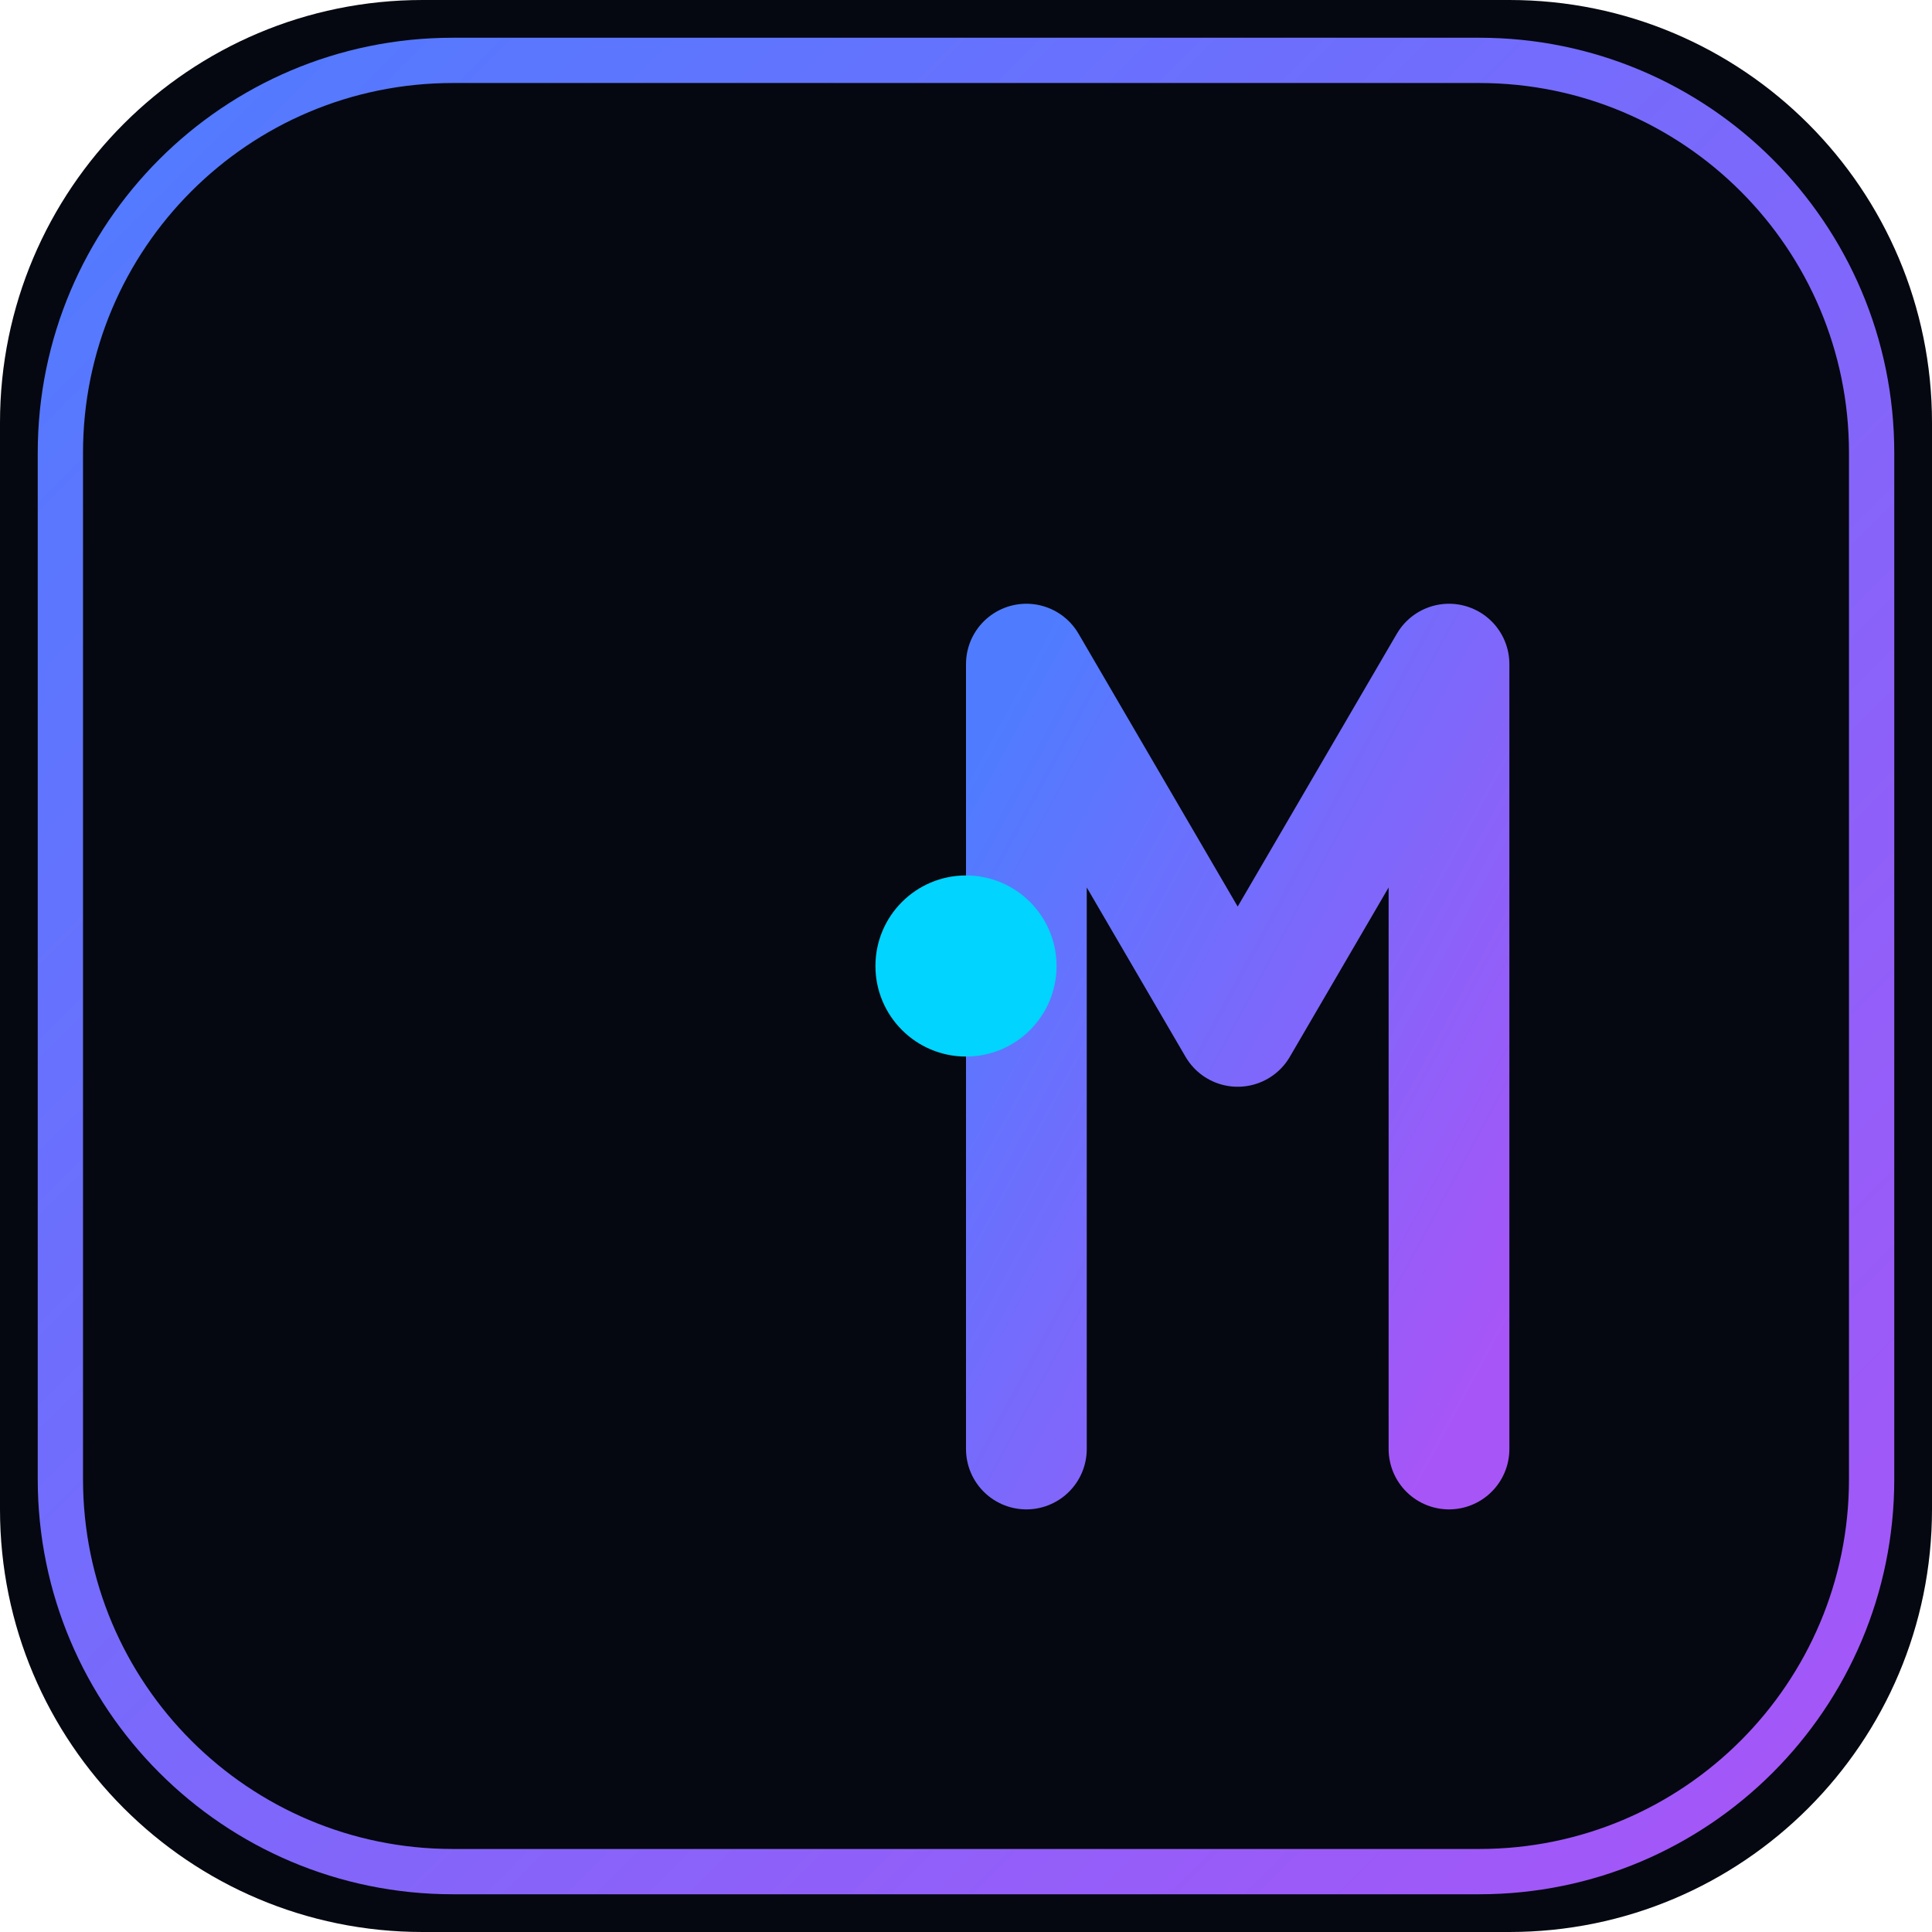
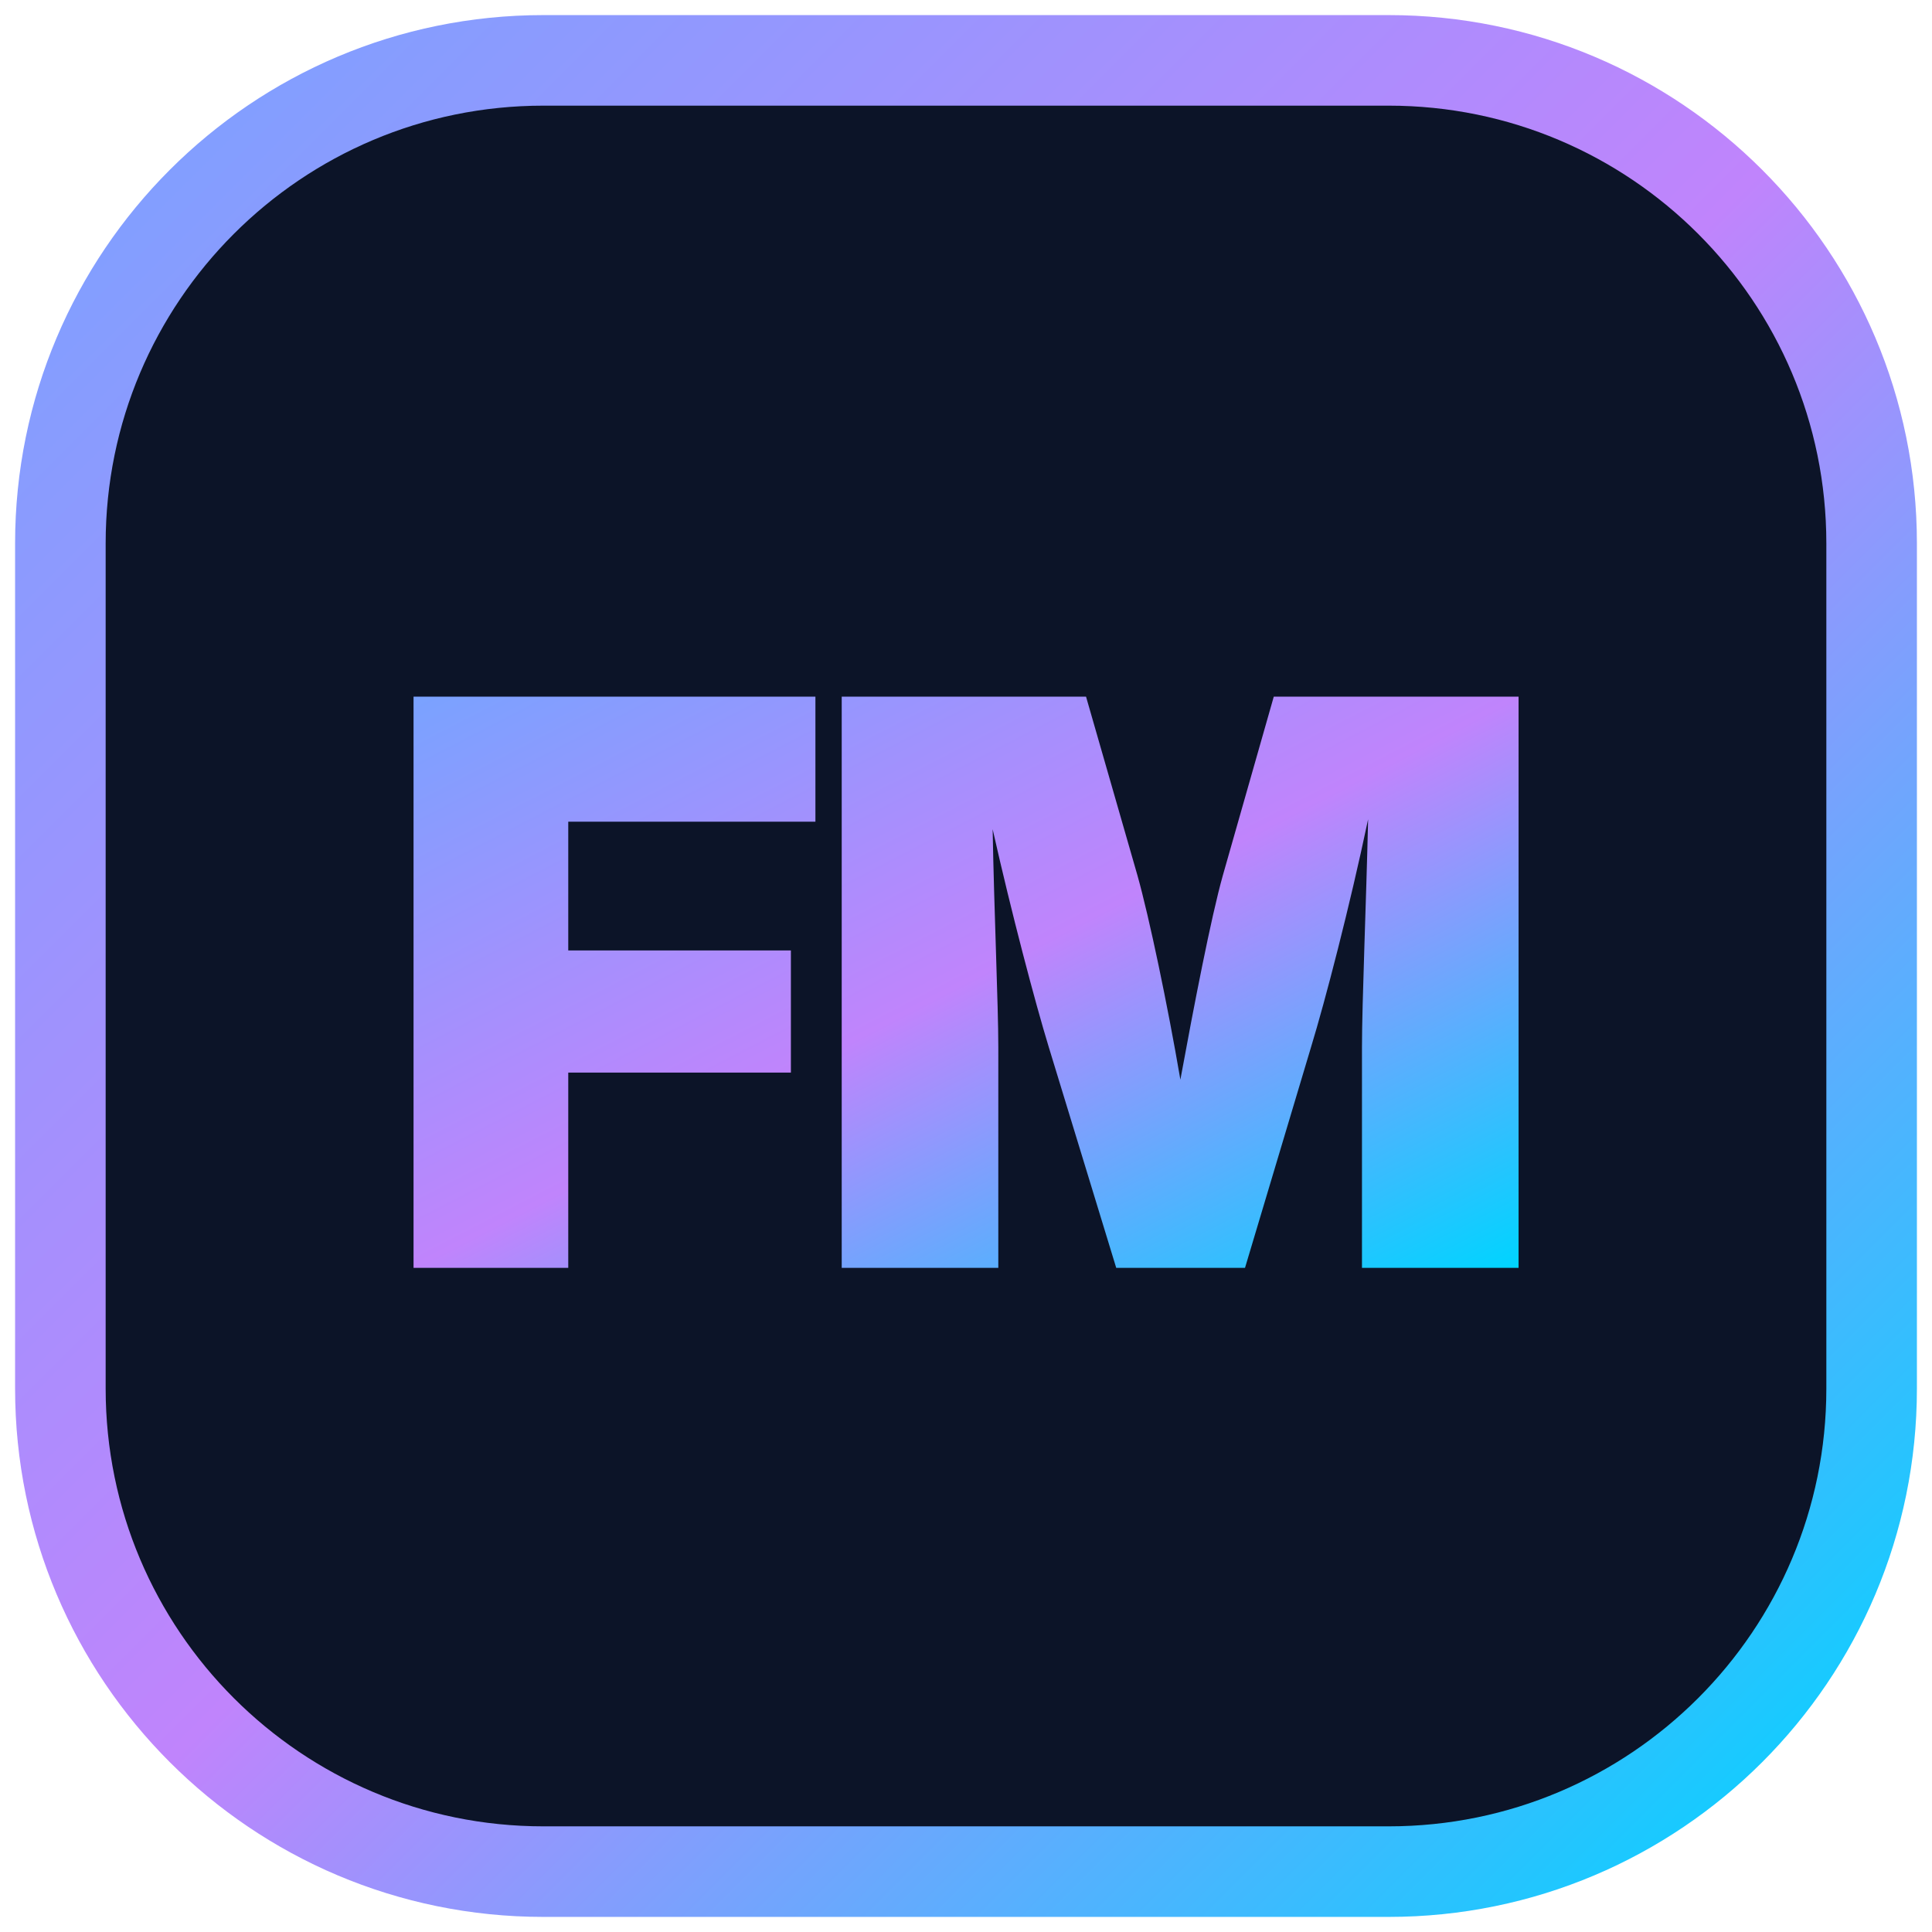
<svg xmlns="http://www.w3.org/2000/svg" viewBox="0 0 64 64" width="64" height="64">
  <defs>
-     <linearGradient id="fg" x1="0%" y1="0%" x2="100%" y2="100%">
-       <stop offset="0%" stop-color="#4F7CFF" />
-       <stop offset="100%" stop-color="#A855F7" />
+     <linearGradient id="g" x1="0" y1="0" x2="1" y2="1">
+       <stop offset="0%" stop-color="#7AA2FF" />
+       <stop offset="50%" stop-color="#C084FC" />
+       <stop offset="100%" stop-color="#00D4FF" />
    </linearGradient>
  </defs>
-   <rect width="64" height="64" rx="14" fill="#050810" />
-   <rect x="2" y="2" width="60" height="60" rx="13" fill="none" stroke="url(#fg)" stroke-width="1.5" />
-   <g fill="none" stroke="url(#fg)" stroke-linecap="round" stroke-linejoin="round">
-     <path d="M18 16 V48" stroke-width="5" />
-     <path d="M18 16 H38" stroke-width="5" />
-     <path d="M18 30 H34" stroke-width="4" />
-     <path d="M34 48 V22 L41 34 L48 22 V48" stroke-width="4" />
-   </g>
-   <circle cx="32" cy="32" r="3" fill="#00D4FF" />
+   <rect x="2" y="2" width="60" height="60" rx="16" fill="#0C1428" stroke="url(#g)" stroke-width="3" />
+   <text x="32" y="42" font-family="'Segoe UI', Inter, Roboto, Helvetica, Arial, sans-serif" font-size="26" font-weight="900" text-anchor="middle" fill="url(#g)" letter-spacing="-1">FM</text>
</svg>
